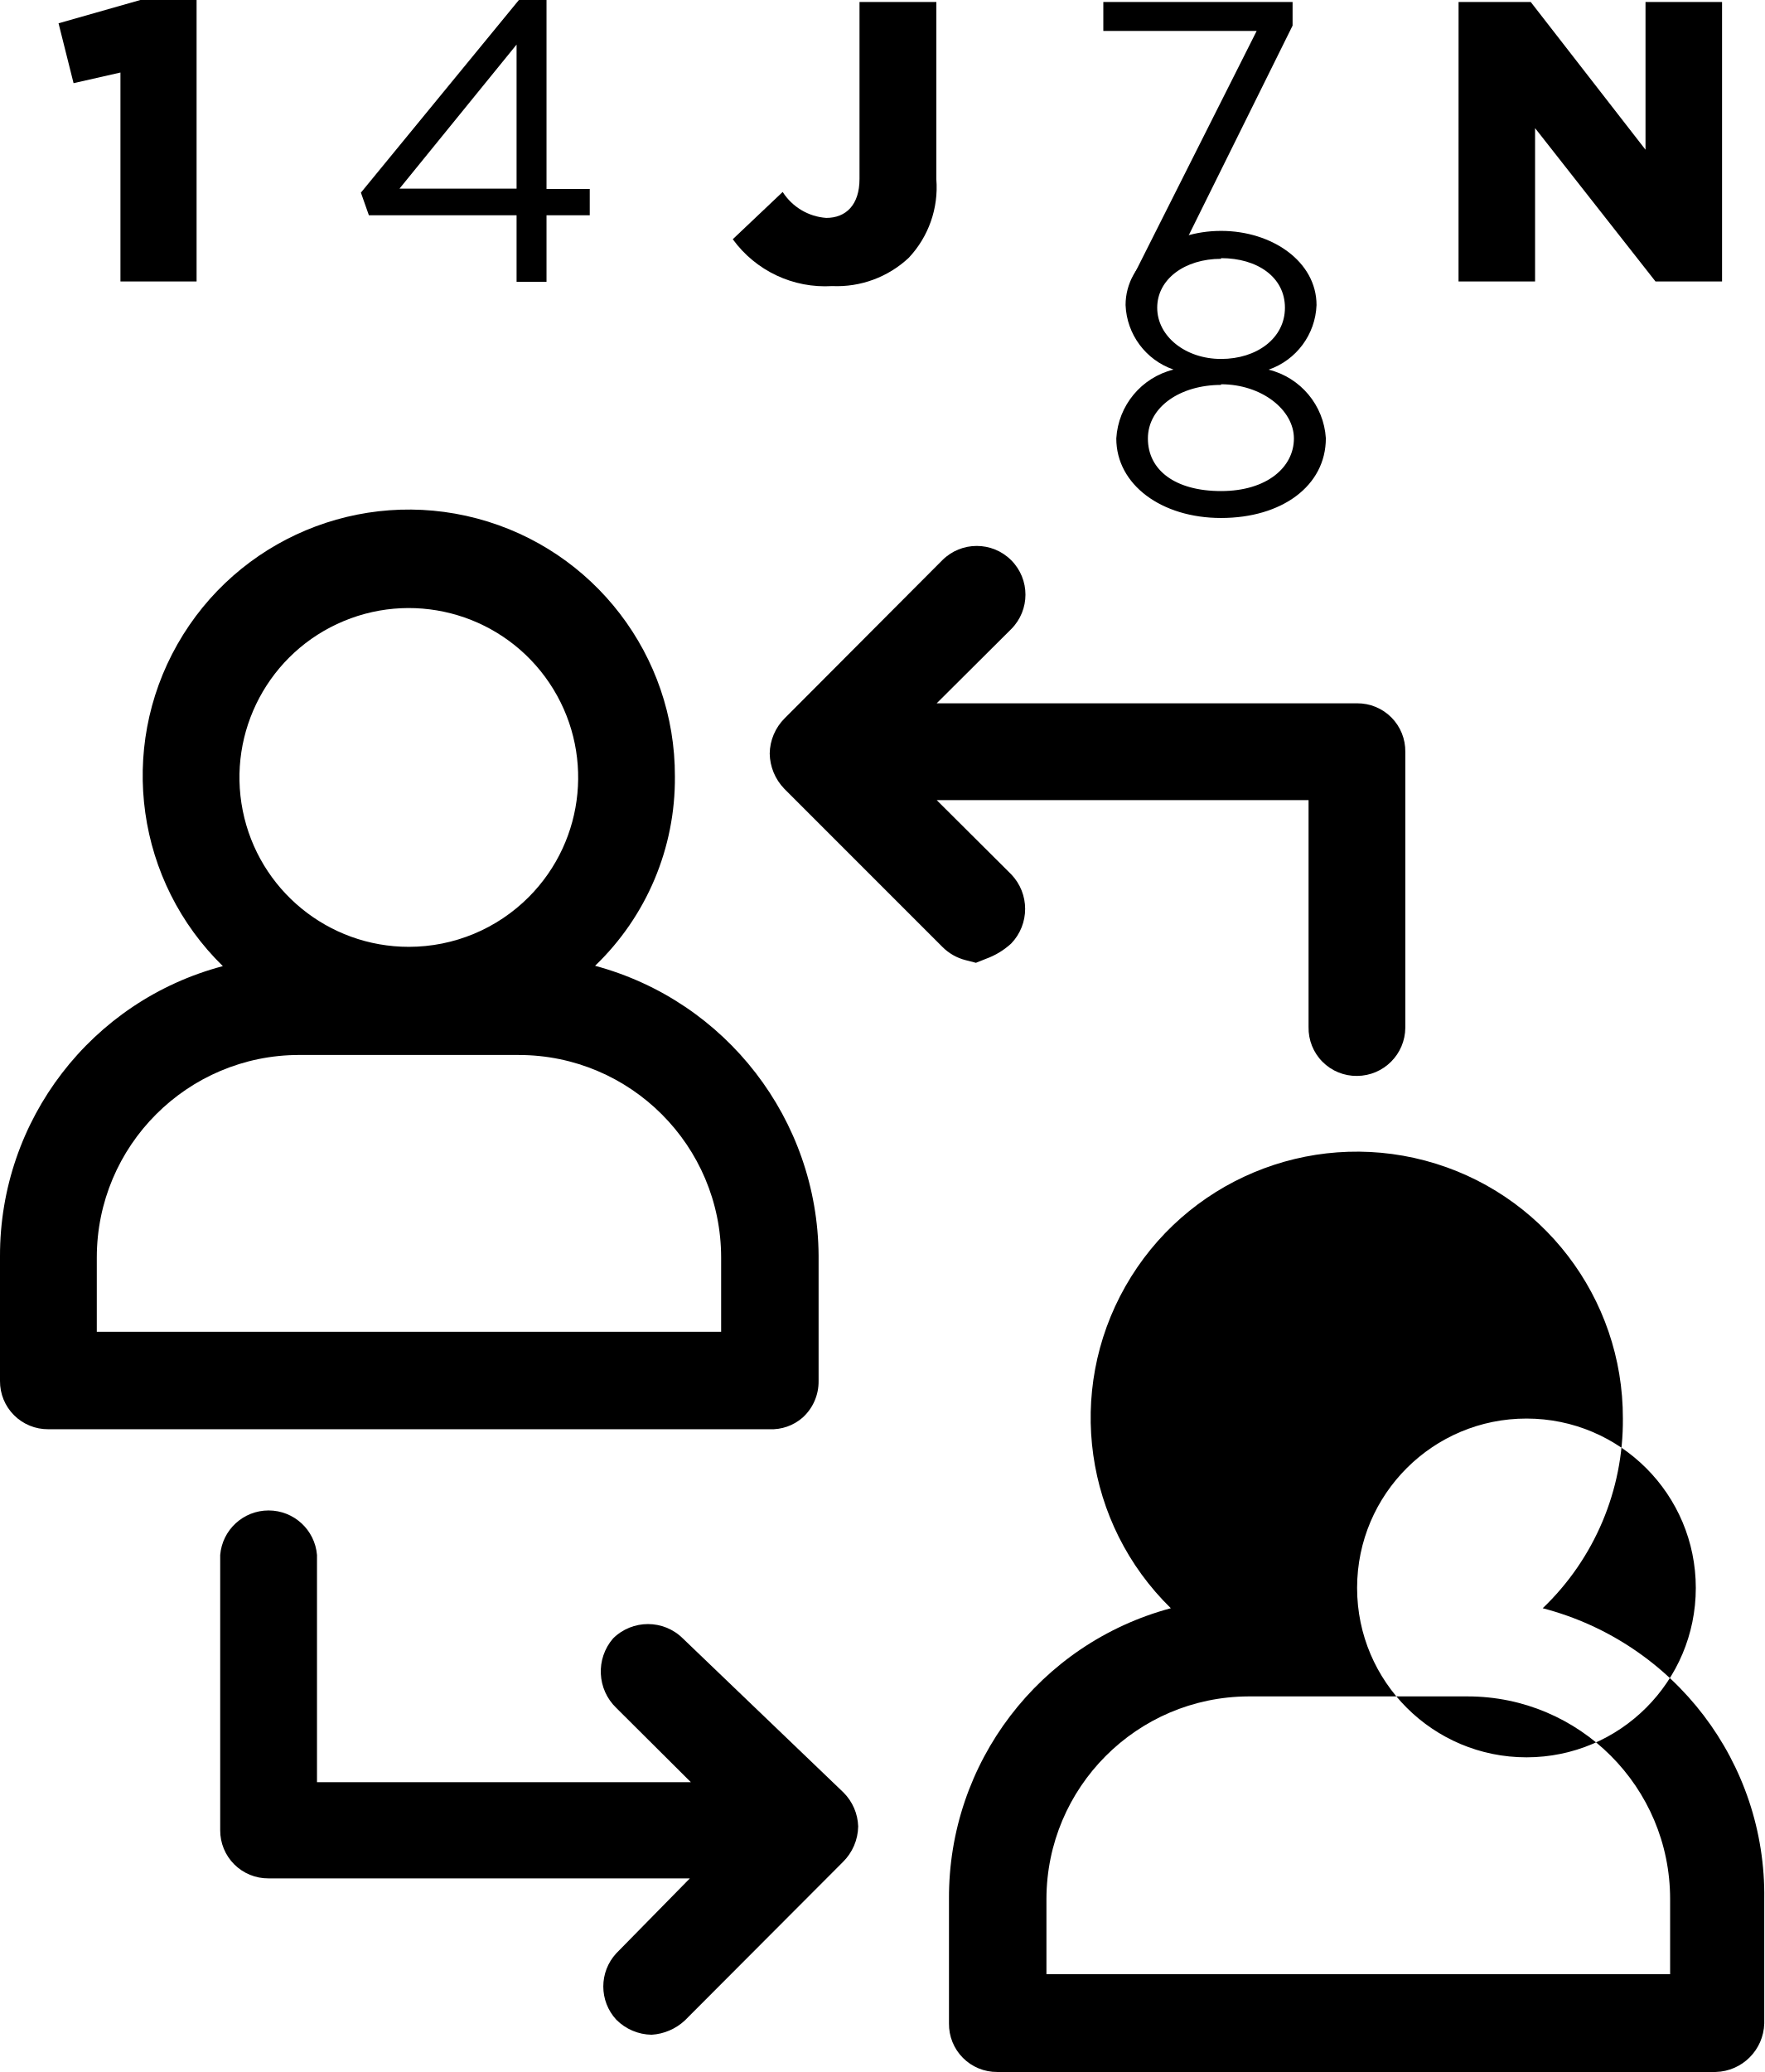
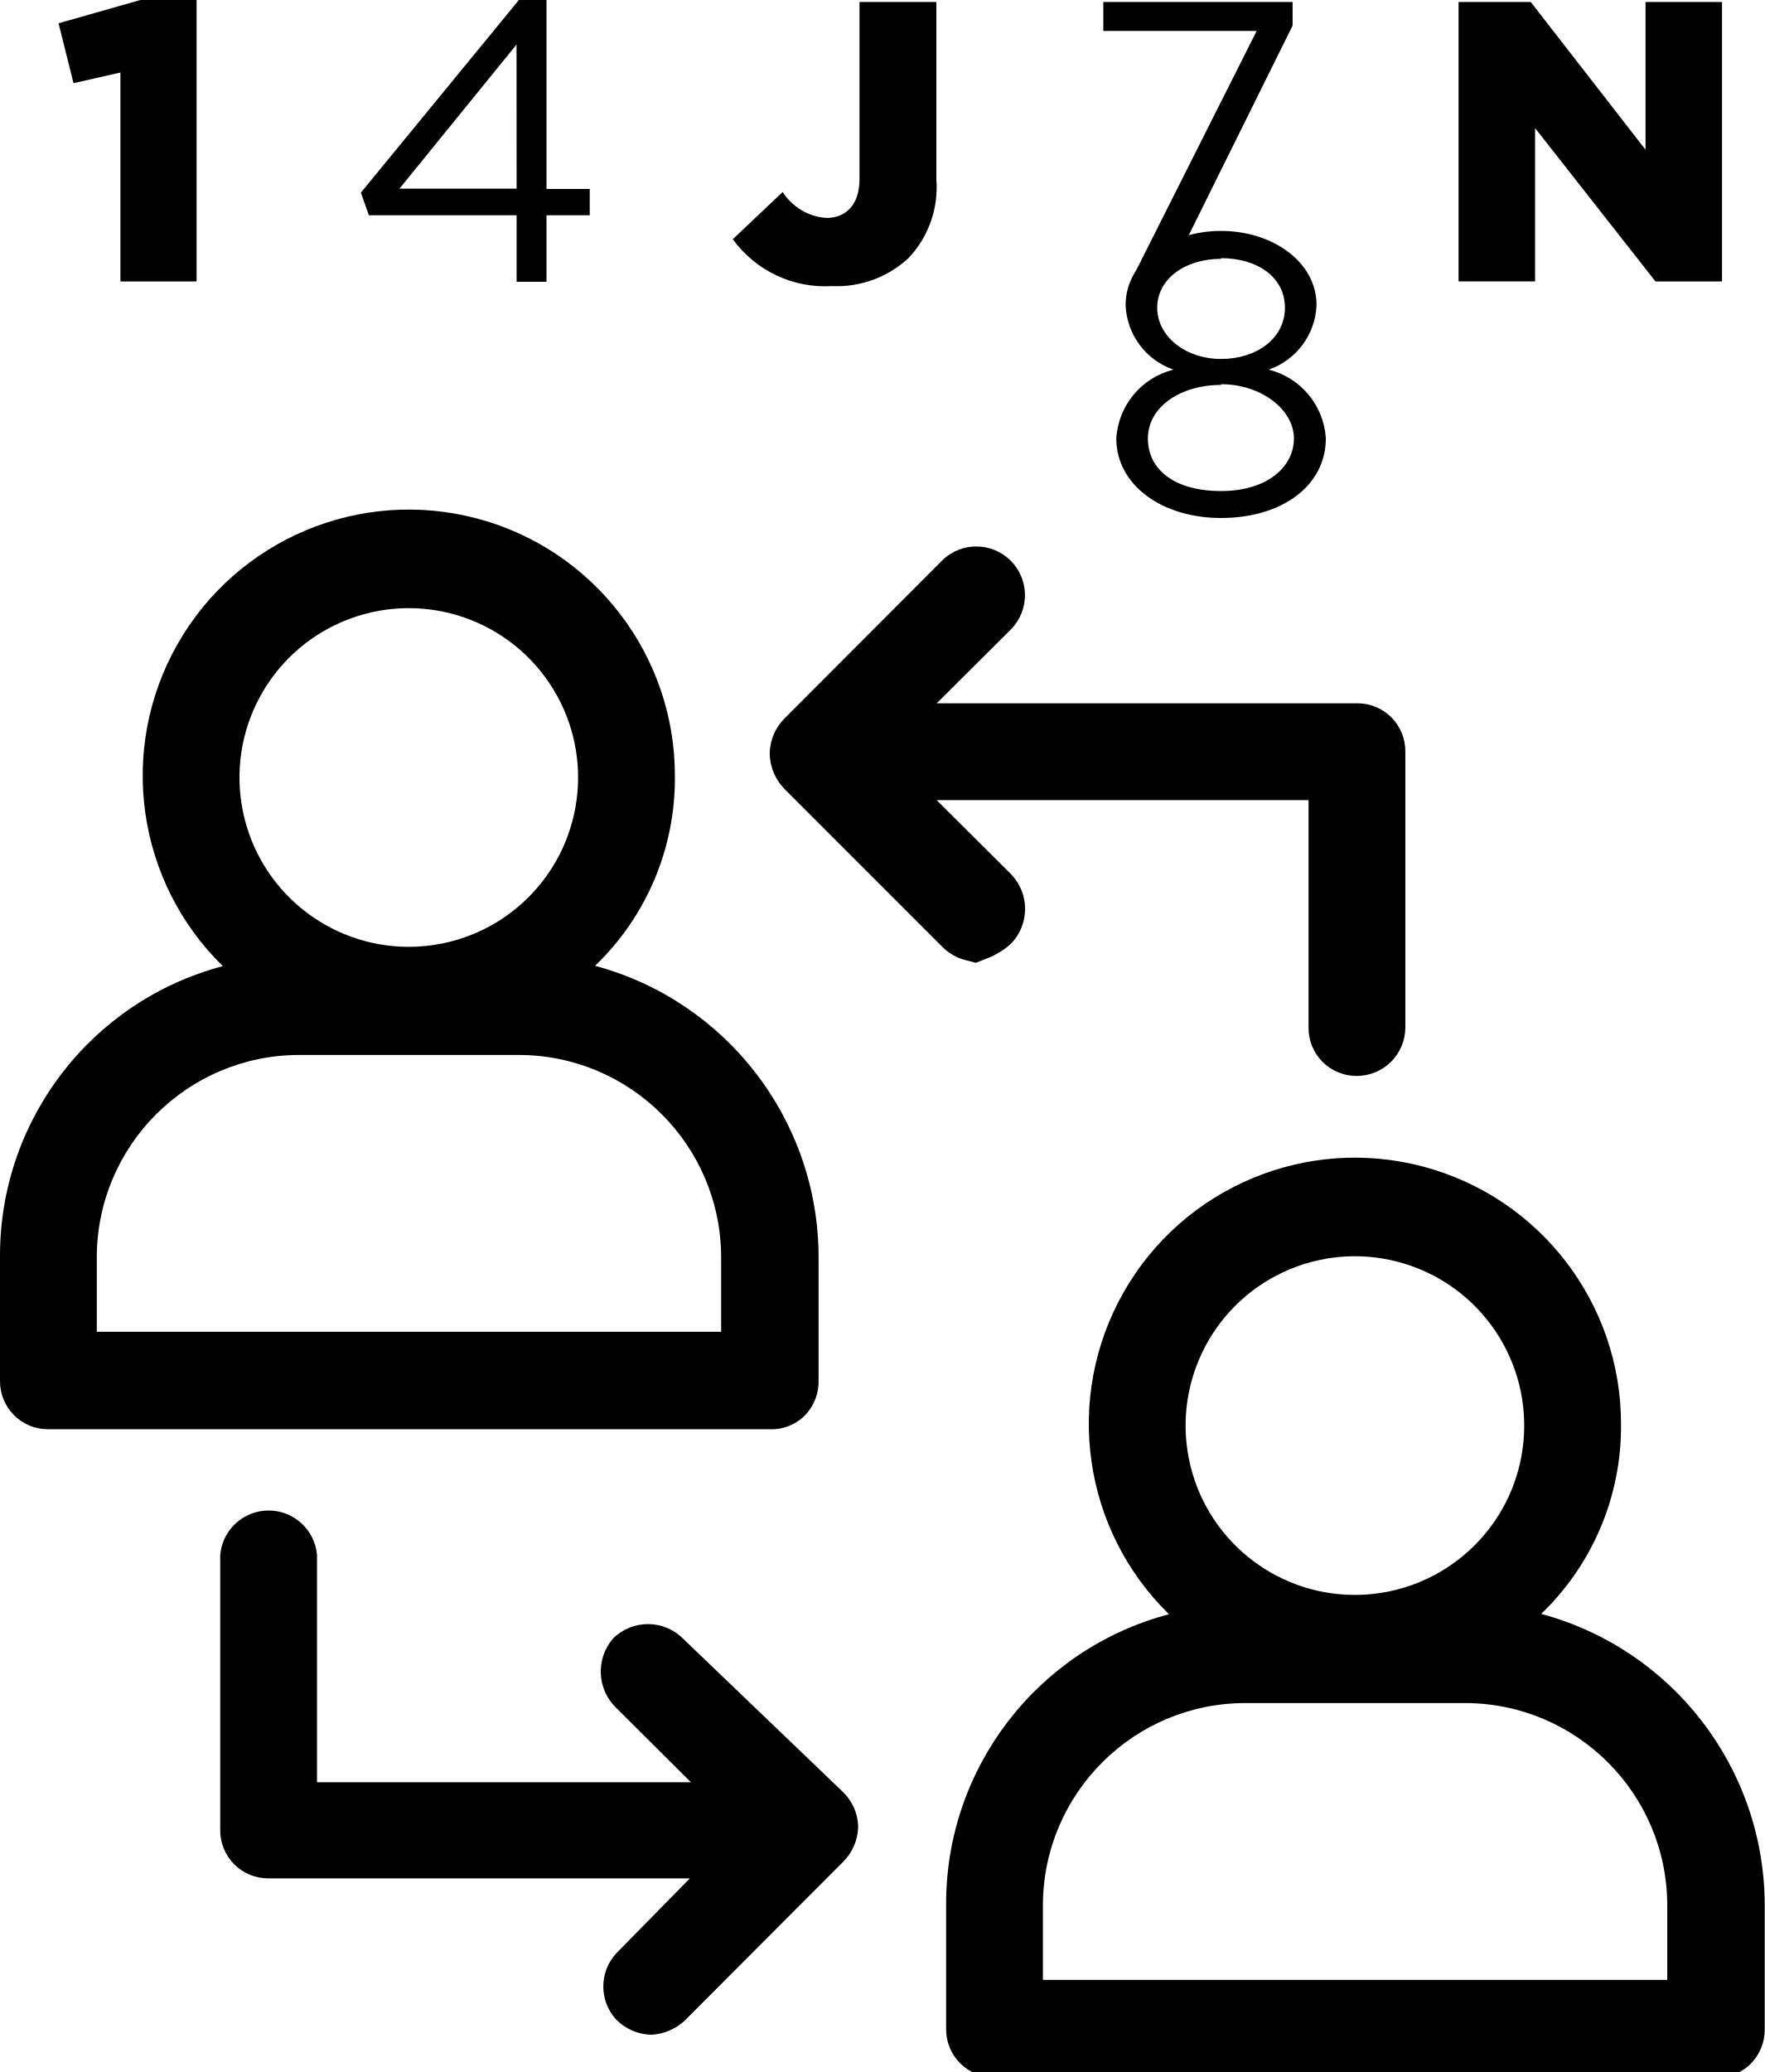
- <svg class="value-icon" id="relationship-first" viewBox="0 0 184.395 216.514">
-   <path class="a" d="M18.7,13.239l-4.9,1.112L12.23,8.094,20.782,5.66h5.875V35.071H18.7Z" transform="translate(-6.111 -5.66)" />
-   <path class="a" d="M40.719,5.66V25.406h4.519v2.746H40.719v6.953H37.59V28.153H22.154l-.834-2.364L37.833,5.66ZM37.59,10.318,25.353,25.372H37.59Z" transform="translate(16.4 -5.66)" />
-   <path class="a" d="M32.5,30.507l5.215-4.937a5.91,5.91,0,0,0,4.554,2.712c2.051,0,3.476-1.356,3.476-4.067V5.72h8.031V24.25a10.742,10.742,0,0,1-2.885,8.2,10.986,10.986,0,0,1-8,2.955,11.924,11.924,0,0,1-10.395-4.9Z" transform="translate(44.087 -5.511)" />
-   <path class="a" d="M43.64,5.72H63.421V8.188L50.176,34.922H46.491L59.667,8.745H43.64Z" transform="translate(71.674 -5.511)" />
-   <path class="a" d="M54.32,5.72h7.544L73.858,21.155V5.72h8v29.2H74.9L62.316,18.9V34.922h-8Z" transform="translate(98.123 -5.511)" />
-   <path class="a" d="M54.981,42.6c-6.223,0-10.951-3.476-10.951-8.309a7.892,7.892,0,0,1,5.98-7.2A7.44,7.44,0,0,1,45,20.353C45,15.8,49.662,12.6,54.981,12.6s9.977,3.2,9.977,7.753A7.44,7.44,0,0,1,59.952,27.1a7.892,7.892,0,0,1,5.98,7.162C65.932,39.264,61.308,42.6,54.981,42.6Zm0-13.906c-4.241,0-7.648,2.294-7.648,5.6s2.851,5.493,7.648,5.493,7.613-2.5,7.613-5.493-3.372-5.667-7.613-5.667Zm0-13.176c-3.789,0-6.675,2.121-6.675,5.11s2.955,5.354,6.675,5.354,6.675-2.155,6.675-5.354-2.885-5.18-6.675-5.18Z" transform="translate(72.64 11.527)" />
-   <path class="a" d="M72.664,68.651h0A27.116,27.116,0,0,0,81.008,48.87,27.812,27.812,0,1,0,33.762,68.686,31.288,31.288,0,0,0,10.47,99v13.037a5.006,5.006,0,0,0,5.041,5.041h75.37a4.937,4.937,0,0,0,3.476-1.217,5.075,5.075,0,0,0,1.669-3.824V98.931A31.566,31.566,0,0,0,72.664,68.651ZM53.2,66.67a17.7,17.7,0,1,1,12.549-5.22A17.7,17.7,0,0,1,53.2,66.67Zm-11.438,11.3h22.91A21.172,21.172,0,0,1,85.84,99.14v7.752H20.587V99.14A21.172,21.172,0,0,1,41.758,77.968Z" transform="translate(-10.47 32.27)" />
-   <path class="a" d="M101.055,87.986h0a27.117,27.117,0,0,0,8.378-19.816A27.812,27.812,0,1,0,62.188,87.986h0A31.288,31.288,0,0,0,39,118.37v13a5.006,5.006,0,0,0,5.041,5.076h75.092a5.215,5.215,0,0,0,5.076-5.076V118.405a30.975,30.975,0,0,0-23.153-30.419Zm-19.4-2.155a17.7,17.7,0,1,1,0,.07ZM70.289,97.2H93.2A21.172,21.172,0,0,1,114.37,118.37v7.857H49.186V118.37A21.206,21.206,0,0,1,70.289,97.2Z" transform="translate(60.183 80.066)" />
-   <path class="a" d="M95,38.51H51.062l7.787-7.753a5.089,5.089,0,0,0-7.2-7.2L35.174,40.075A5.319,5.319,0,0,0,33.61,43.76a5.423,5.423,0,0,0,1.53,3.685L51.653,63.958a5.215,5.215,0,0,0,2.434,1.391l1.078.278,1.043-.417a7.822,7.822,0,0,0,2.642-1.6,5.215,5.215,0,0,0,0-7.231l-7.787-7.753H89.929V72.337A5.006,5.006,0,0,0,95,77.447a5.076,5.076,0,0,0,5.041-5.041V43.586A5.006,5.006,0,0,0,95,38.51Z" transform="translate(46.836 34.982)" />
-   <path class="a" d="M82.239,80.539l-16.791-16.1a5.18,5.18,0,0,0-7.3,0,5.284,5.284,0,0,0,.348,7.266l7.787,7.753H27.207V55.717a5.076,5.076,0,0,0-10.117,0v28.75a5.006,5.006,0,0,0,5.041,5.041H66.178L58.495,97.33a5.11,5.11,0,0,0,0,6.953,5.319,5.319,0,0,0,3.685,1.564,5.6,5.6,0,0,0,3.476-1.495L82.17,87.8a5.354,5.354,0,0,0,1.6-3.72A5.25,5.25,0,0,0,82.239,80.539Z" transform="translate(5.924 106.773)" />
+ <svg class="value-icon" id="relationship-first" viewBox="0 0 206 241.882">
+   <path class="a" d="M19.454,14.127l-5.476,1.243L12.23,8.379,21.784,5.66h6.564V38.517H19.454Z" transform="translate(-5.394 -5.66)" />
+   <path class="a" d="M42.992,5.66V27.72H48.04v3.068H42.992v7.768H39.5V30.788H22.252l-.932-2.641L39.768,5.66Zm-3.5,5.2L25.825,27.681H39.5Z" transform="translate(20.819 -5.66)" />
+   <path class="a" d="M32.5,33.411,38.326,27.9a6.6,6.6,0,0,0,5.088,3.029c2.291,0,3.884-1.515,3.884-4.544V5.72h8.972v20.7a12,12,0,0,1-3.224,9.166,12.273,12.273,0,0,1-8.933,3.3A13.321,13.321,0,0,1,32.5,33.411Z" transform="translate(53.06 -5.487)" />
+   <path class="a" d="M43.64,5.72h22.1V8.477l-14.8,29.866H46.825L61.544,9.1H43.64Z" transform="translate(85.185 -5.487)" />
+   <path class="a" d="M54.32,5.72h8.428l13.4,17.244V5.72H85.08V38.344H77.312L63.253,20.44v17.9H54.32Z" transform="translate(115.984 -5.487)" />
+   <path class="a" d="M56.264,46.117c-6.952,0-12.234-3.884-12.234-9.282A8.816,8.816,0,0,1,50.71,28.8a8.311,8.311,0,0,1-5.593-7.535c0-5.088,5.2-8.661,11.146-8.661S67.41,16.173,67.41,21.261A8.311,8.311,0,0,1,61.818,28.8a8.816,8.816,0,0,1,6.68,8C68.5,42.389,63.332,46.117,56.264,46.117Zm0-15.535c-4.738,0-8.544,2.563-8.544,6.253s3.185,6.136,8.544,6.136,8.505-2.8,8.505-6.136S61,30.5,56.264,30.5Zm0-14.72c-4.233,0-7.457,2.369-7.457,5.709s3.3,5.981,7.457,5.981,7.457-2.408,7.457-5.981-3.224-5.787-7.457-5.787Z" transform="translate(86.31 14.353)" />
+   <path class="a" d="M79.951,74.237h0a30.294,30.294,0,0,0,9.321-22.1A31.07,31.07,0,1,0,36.491,74.276,34.954,34.954,0,0,0,10.47,108.143v14.564a5.593,5.593,0,0,0,5.631,5.631h84.2a5.515,5.515,0,0,0,3.884-1.359,5.67,5.67,0,0,0,1.864-4.272V108.065A35.265,35.265,0,0,0,79.951,74.237ZM58.2,72.023a19.768,19.768,0,1,1,14.02-5.831A19.768,19.768,0,0,1,58.2,72.023ZM45.424,84.646H71.018A23.652,23.652,0,0,1,94.671,108.3v8.661h-72.9V108.3A23.652,23.652,0,0,1,45.424,84.646Z" transform="translate(-10.47 38.509)" />
+   <path class="a" d="M79.951,74.237h0a30.294,30.294,0,0,0,9.321-22.1A31.07,31.07,0,1,0,36.491,74.276,34.954,34.954,0,0,0,10.47,108.143v14.564a5.593,5.593,0,0,0,5.631,5.631h84.2a5.515,5.515,0,0,0,3.884-1.359,5.67,5.67,0,0,0,1.864-4.272V108.065A35.265,35.265,0,0,0,79.951,74.237ZM58.2,72.023a19.768,19.768,0,1,1,14.02-5.831A19.768,19.768,0,0,1,58.2,72.023ZM45.424,84.646H71.018A23.652,23.652,0,0,1,94.671,108.3v8.661h-72.9V108.3A23.652,23.652,0,0,1,45.424,84.646Z" transform="translate(100 114.166)" />
+   <path class="a" d="M102.2,40.437H53.107l8.7-8.661a5.685,5.685,0,0,0-8.039-8.039L35.358,42.184A5.942,5.942,0,0,0,33.61,46.3a6.059,6.059,0,0,0,1.709,4.117L53.767,68.866a5.826,5.826,0,0,0,2.719,1.554l1.2.311,1.165-.466a8.738,8.738,0,0,0,2.952-1.787,5.826,5.826,0,0,0,0-8.078l-8.7-8.661H96.527V78.226a5.593,5.593,0,0,0,5.67,5.709,5.67,5.67,0,0,0,5.631-5.631v-32.2a5.593,5.593,0,0,0-5.632-5.67Z" transform="translate(56.261 41.667)" />
+   <path class="a" d="M89.872,83.992,71.114,66.01a5.787,5.787,0,0,0-8.156,0,5.9,5.9,0,0,0,.388,8.117l8.7,8.661H28.392V56.262a5.67,5.67,0,0,0-11.3,0V88.381a5.593,5.593,0,0,0,5.631,5.631H71.929l-8.583,8.739a5.709,5.709,0,0,0,0,7.768,5.942,5.942,0,0,0,4.117,1.748,6.253,6.253,0,0,0,3.884-1.67L89.795,92.109a5.981,5.981,0,0,0,1.787-4.156A5.865,5.865,0,0,0,89.872,83.992Z" transform="translate(8.621 125.266)" />
</svg>
